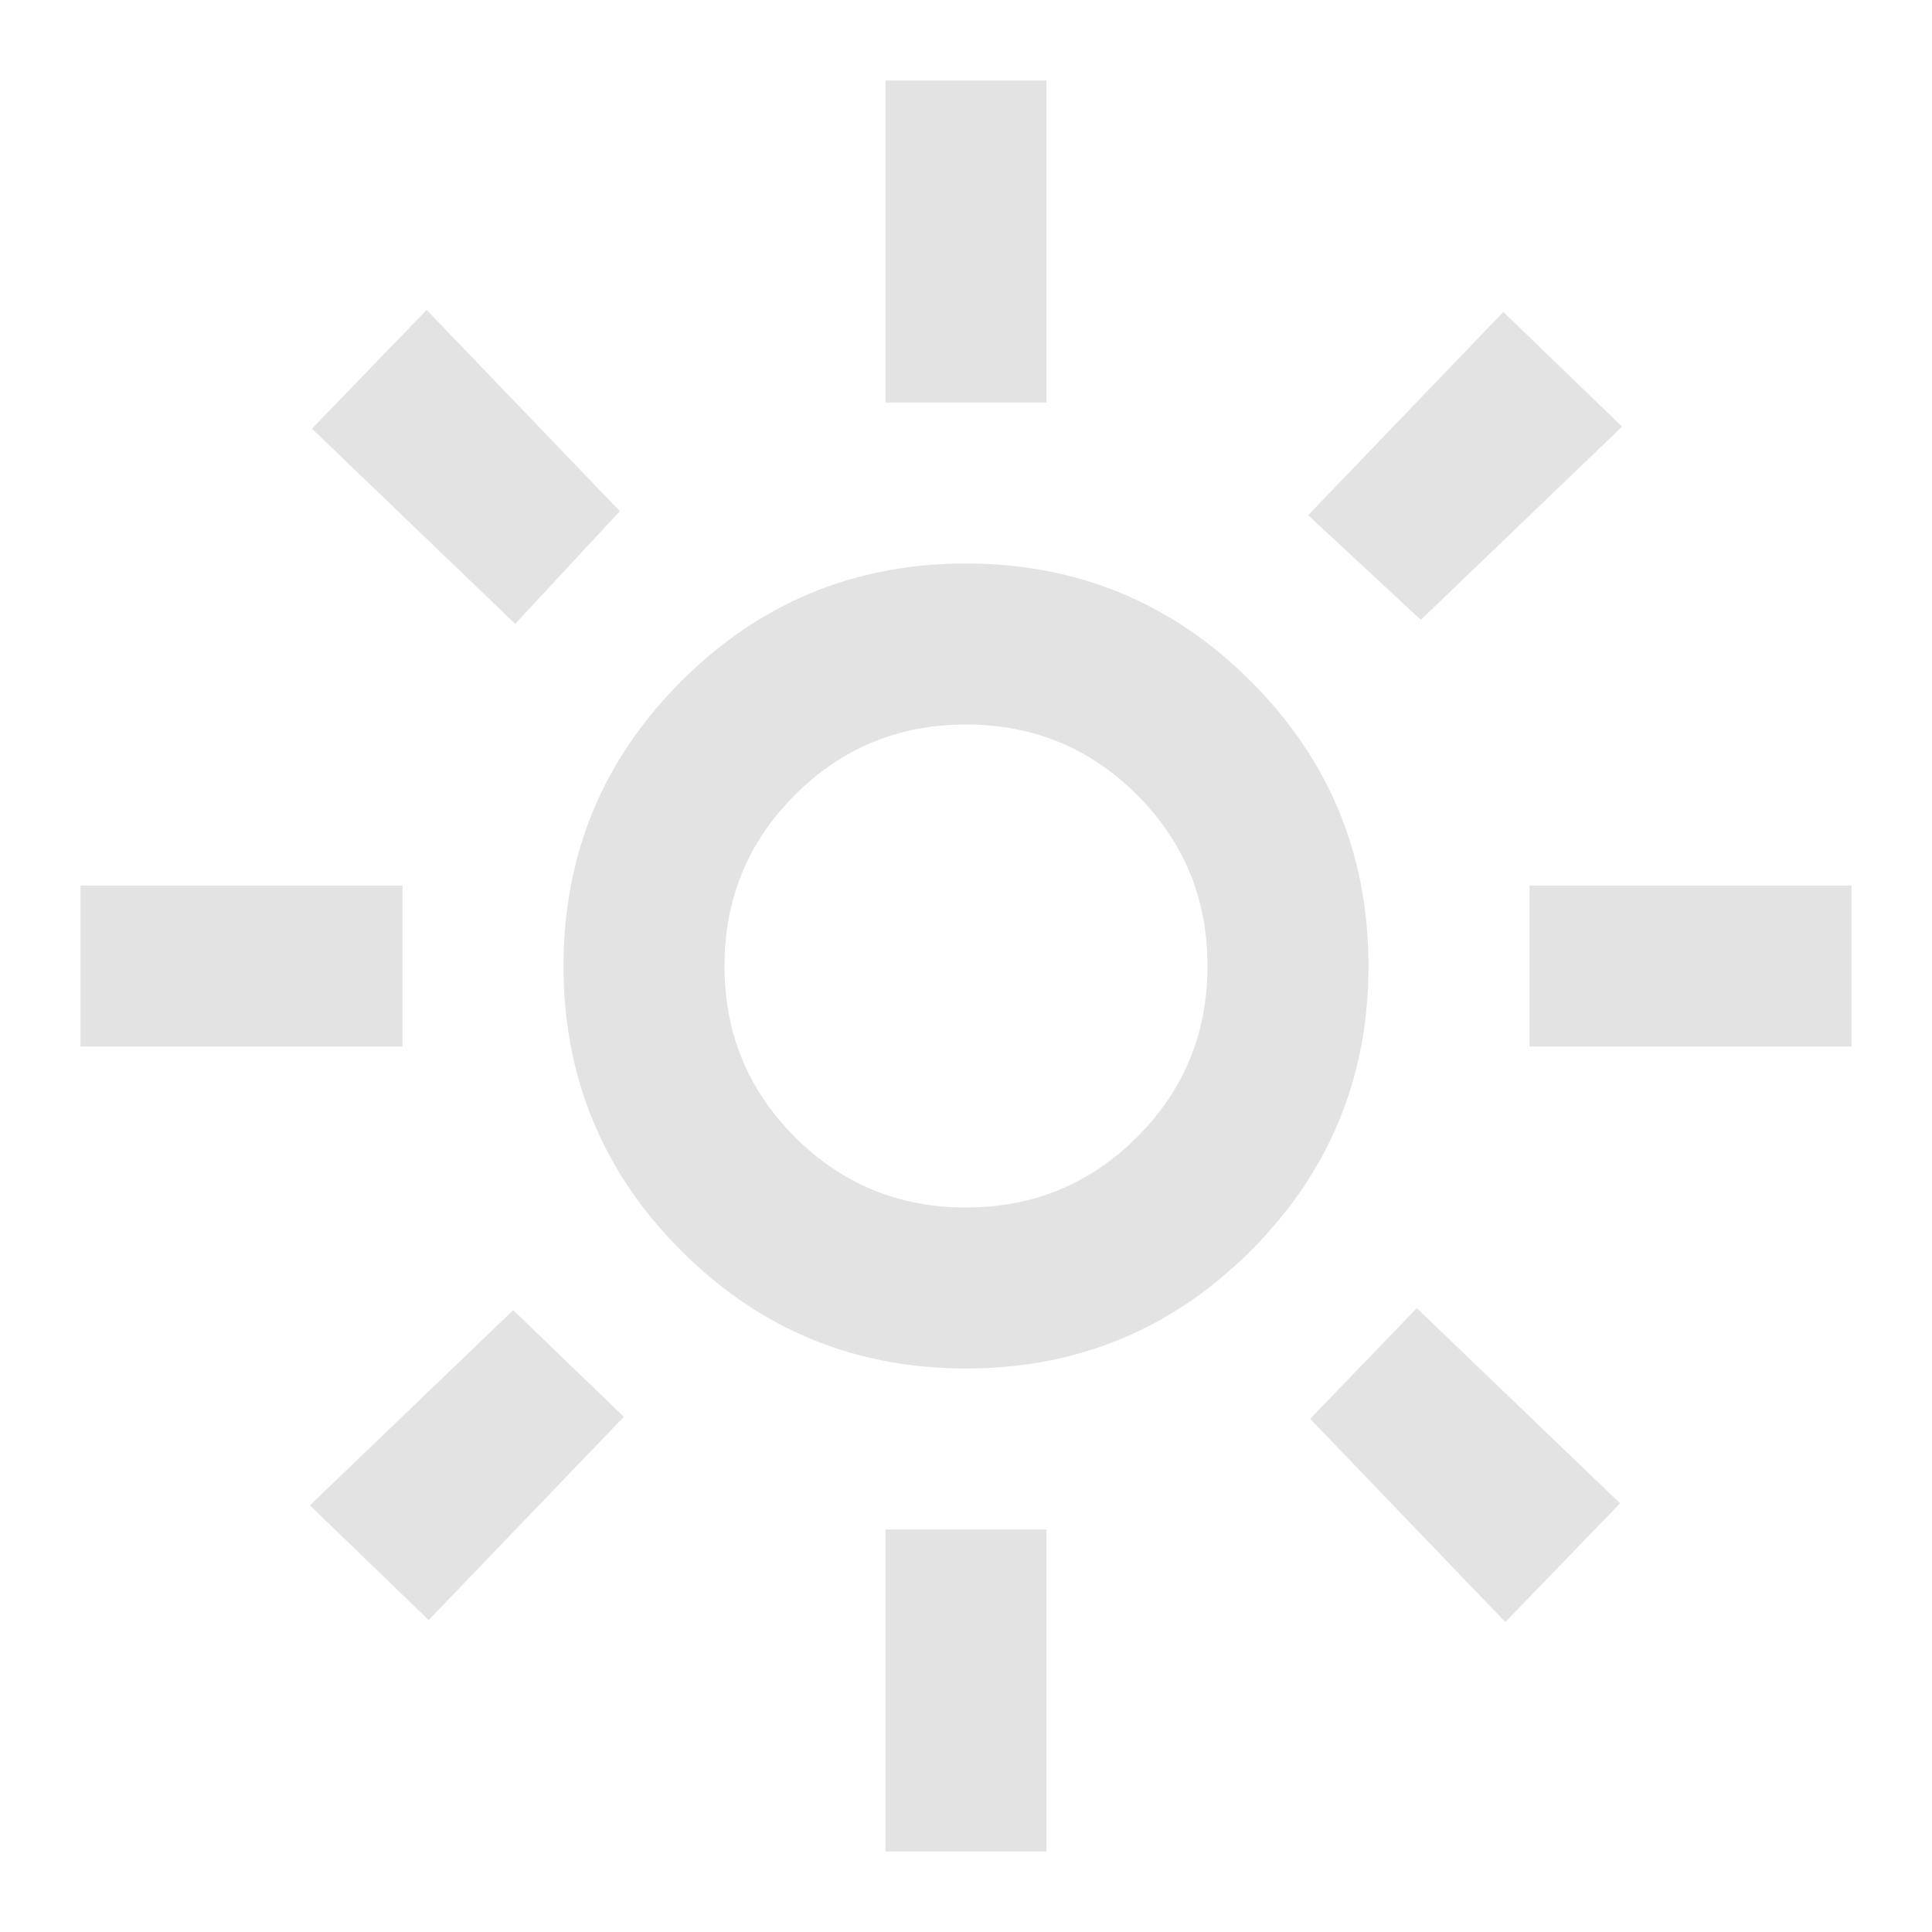
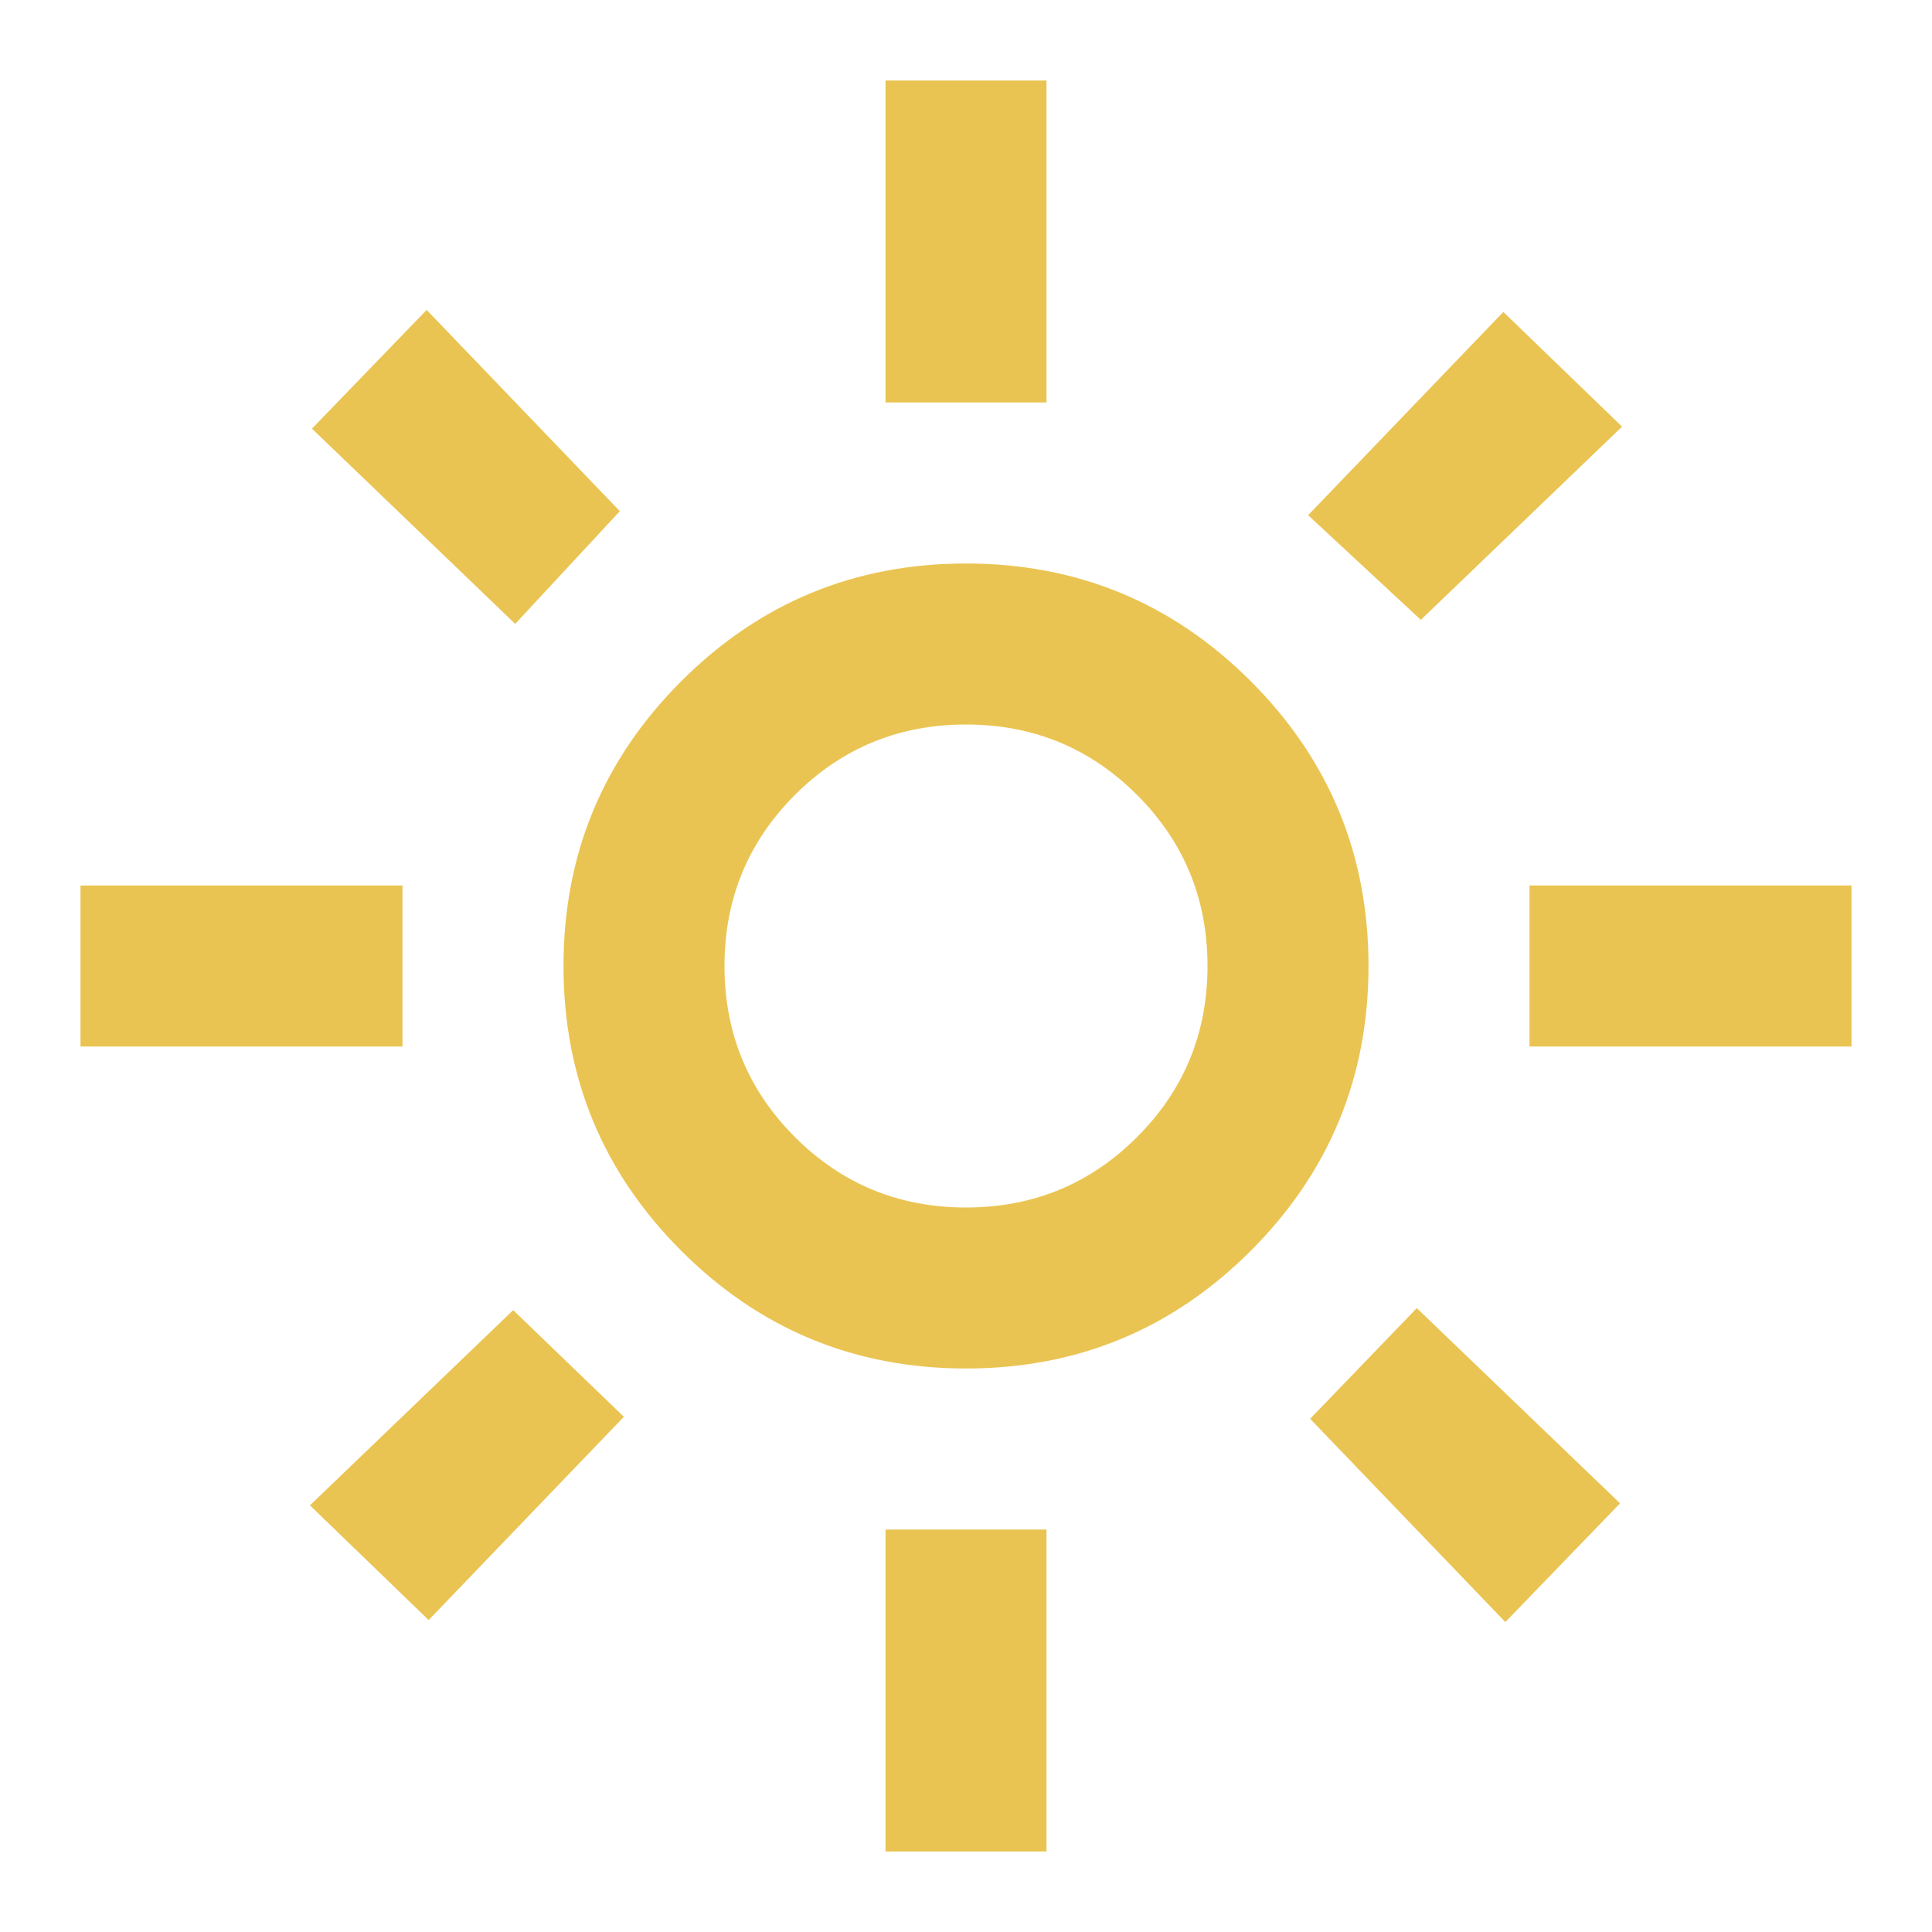
- <svg xmlns="http://www.w3.org/2000/svg" height="24px" viewBox="0 -960 960 960" width="24px" fill="#e3e3e3">
+ <svg xmlns="http://www.w3.org/2000/svg" height="24px" viewBox="0 -960 960 960" width="24px" fill="#EAC452">
  <path d="M565-395q35-35 35-85t-35-85q-35-35-85-35t-85 35q-35 35-35 85t35 85q35 35 85 35t85-35Zm-226.5 56.5Q280-397 280-480t58.5-141.5Q397-680 480-680t141.5 58.5Q680-563 680-480t-58.5 141.5Q563-280 480-280t-141.5-58.5ZM200-440H40v-80h160v80Zm720 0H760v-80h160v80ZM440-760v-160h80v160h-80Zm0 720v-160h80v160h-80ZM256-650l-101-97 57-59 96 100-52 56Zm492 496-97-101 53-55 101 97-57 59Zm-98-550 97-101 59 57-100 96-56-52ZM154-212l101-97 55 53-97 101-59-57Zm326-268Z" />
</svg>
